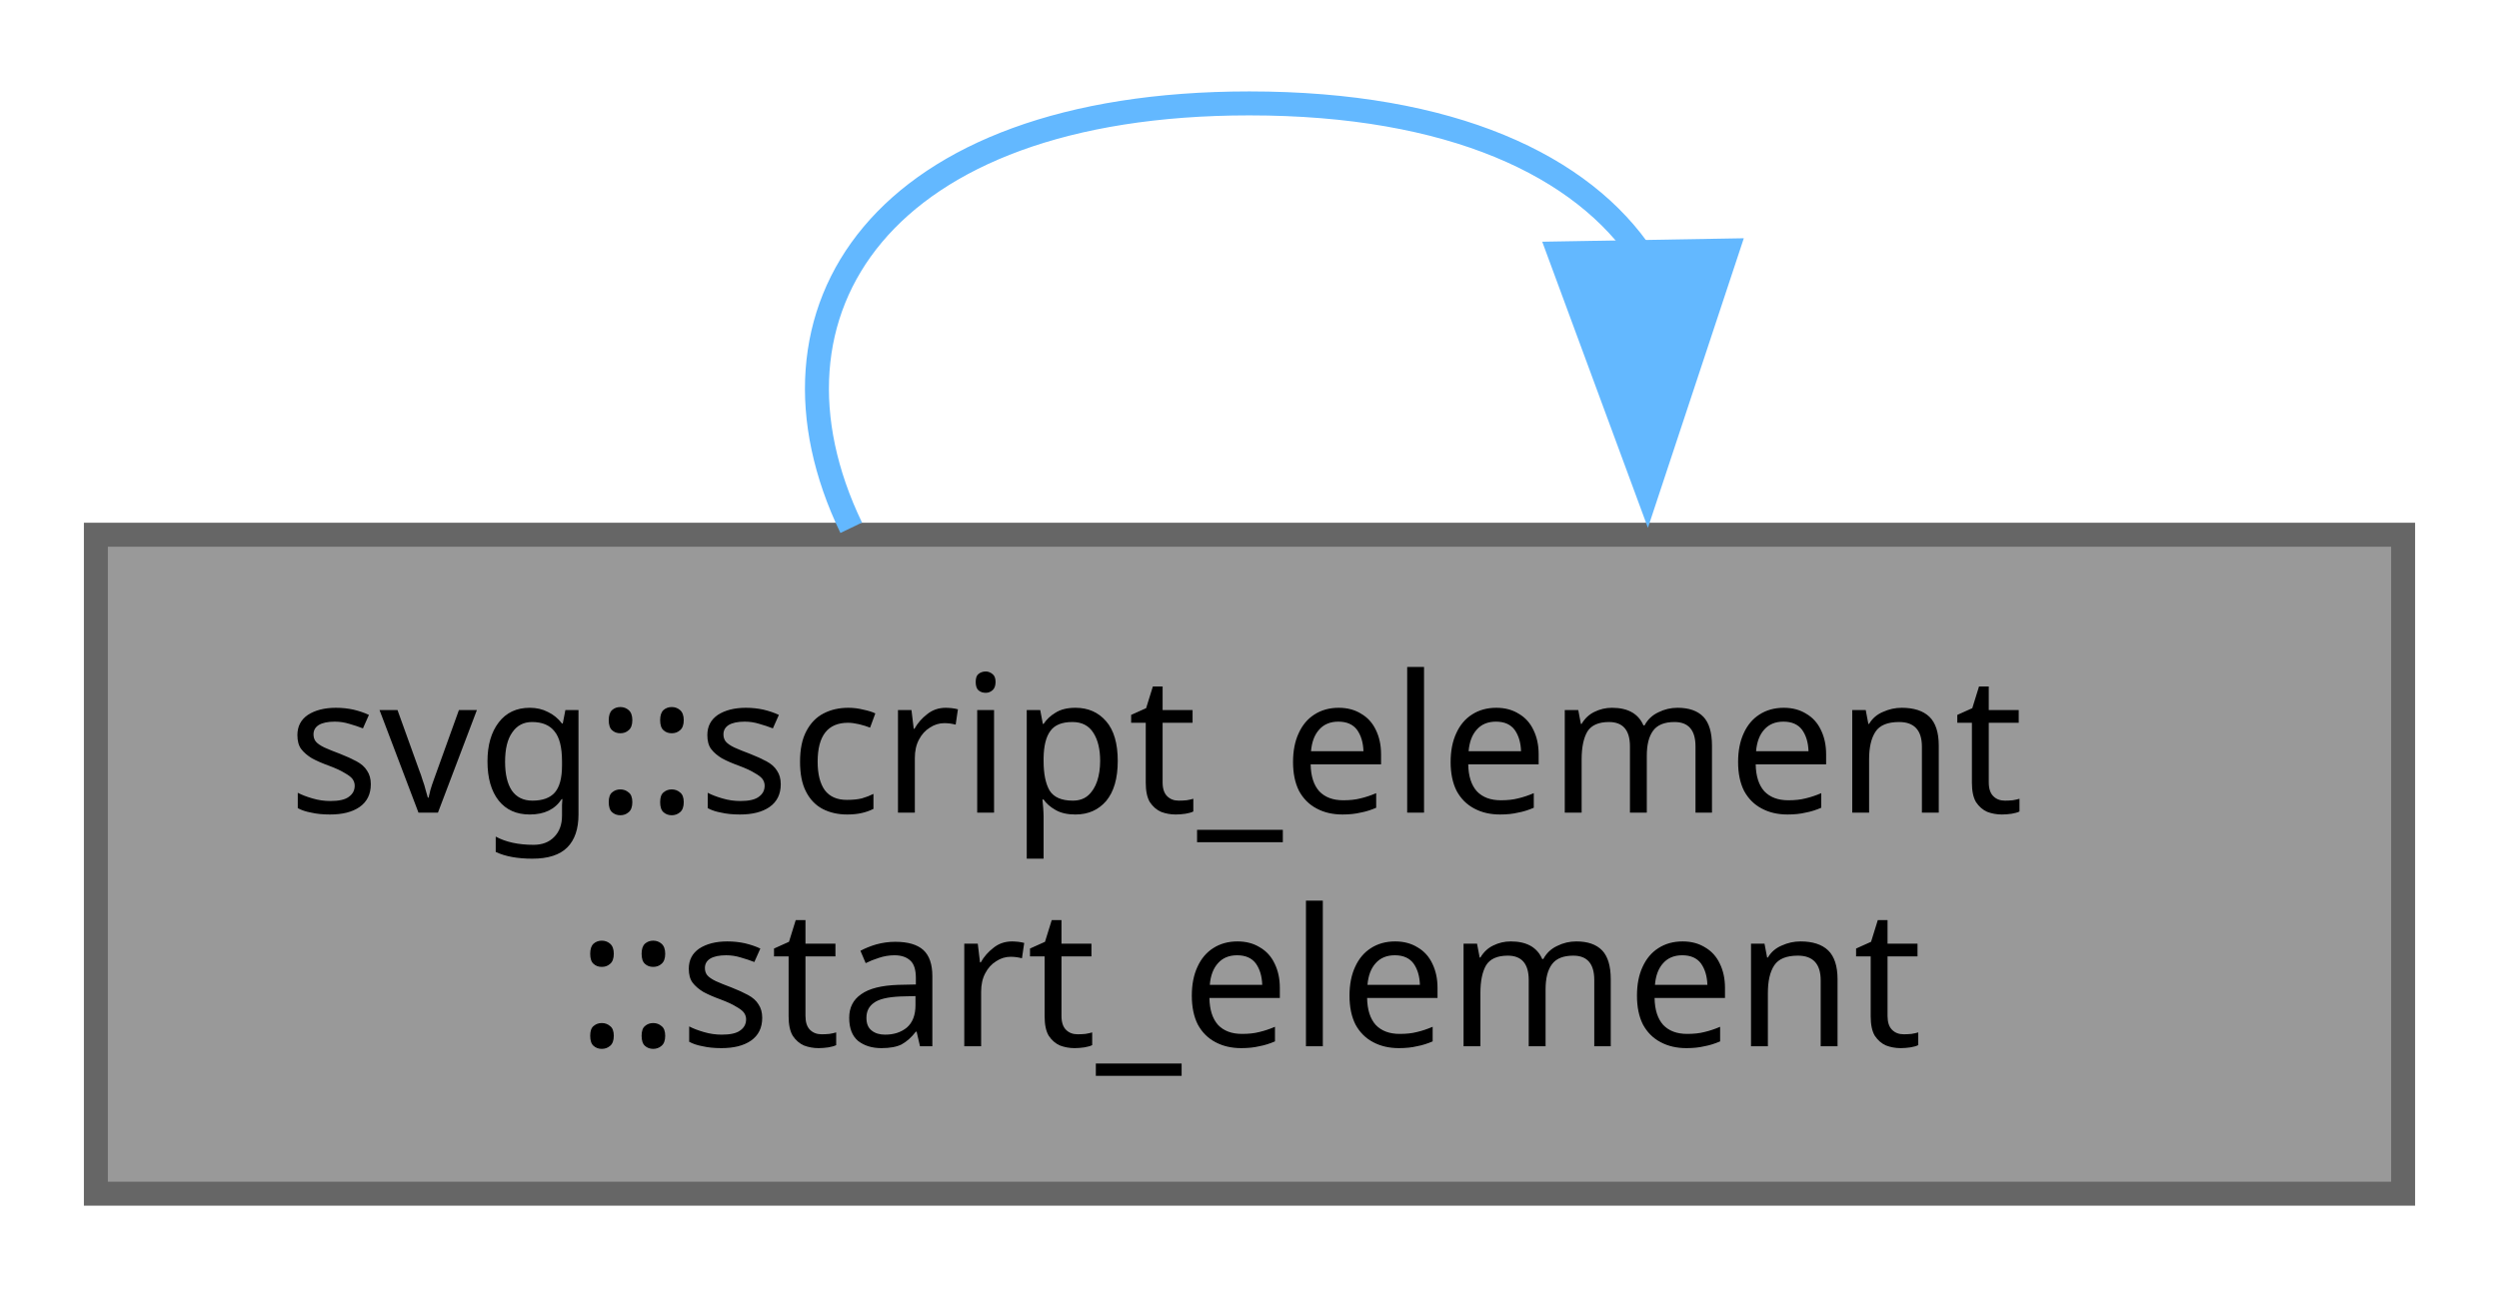
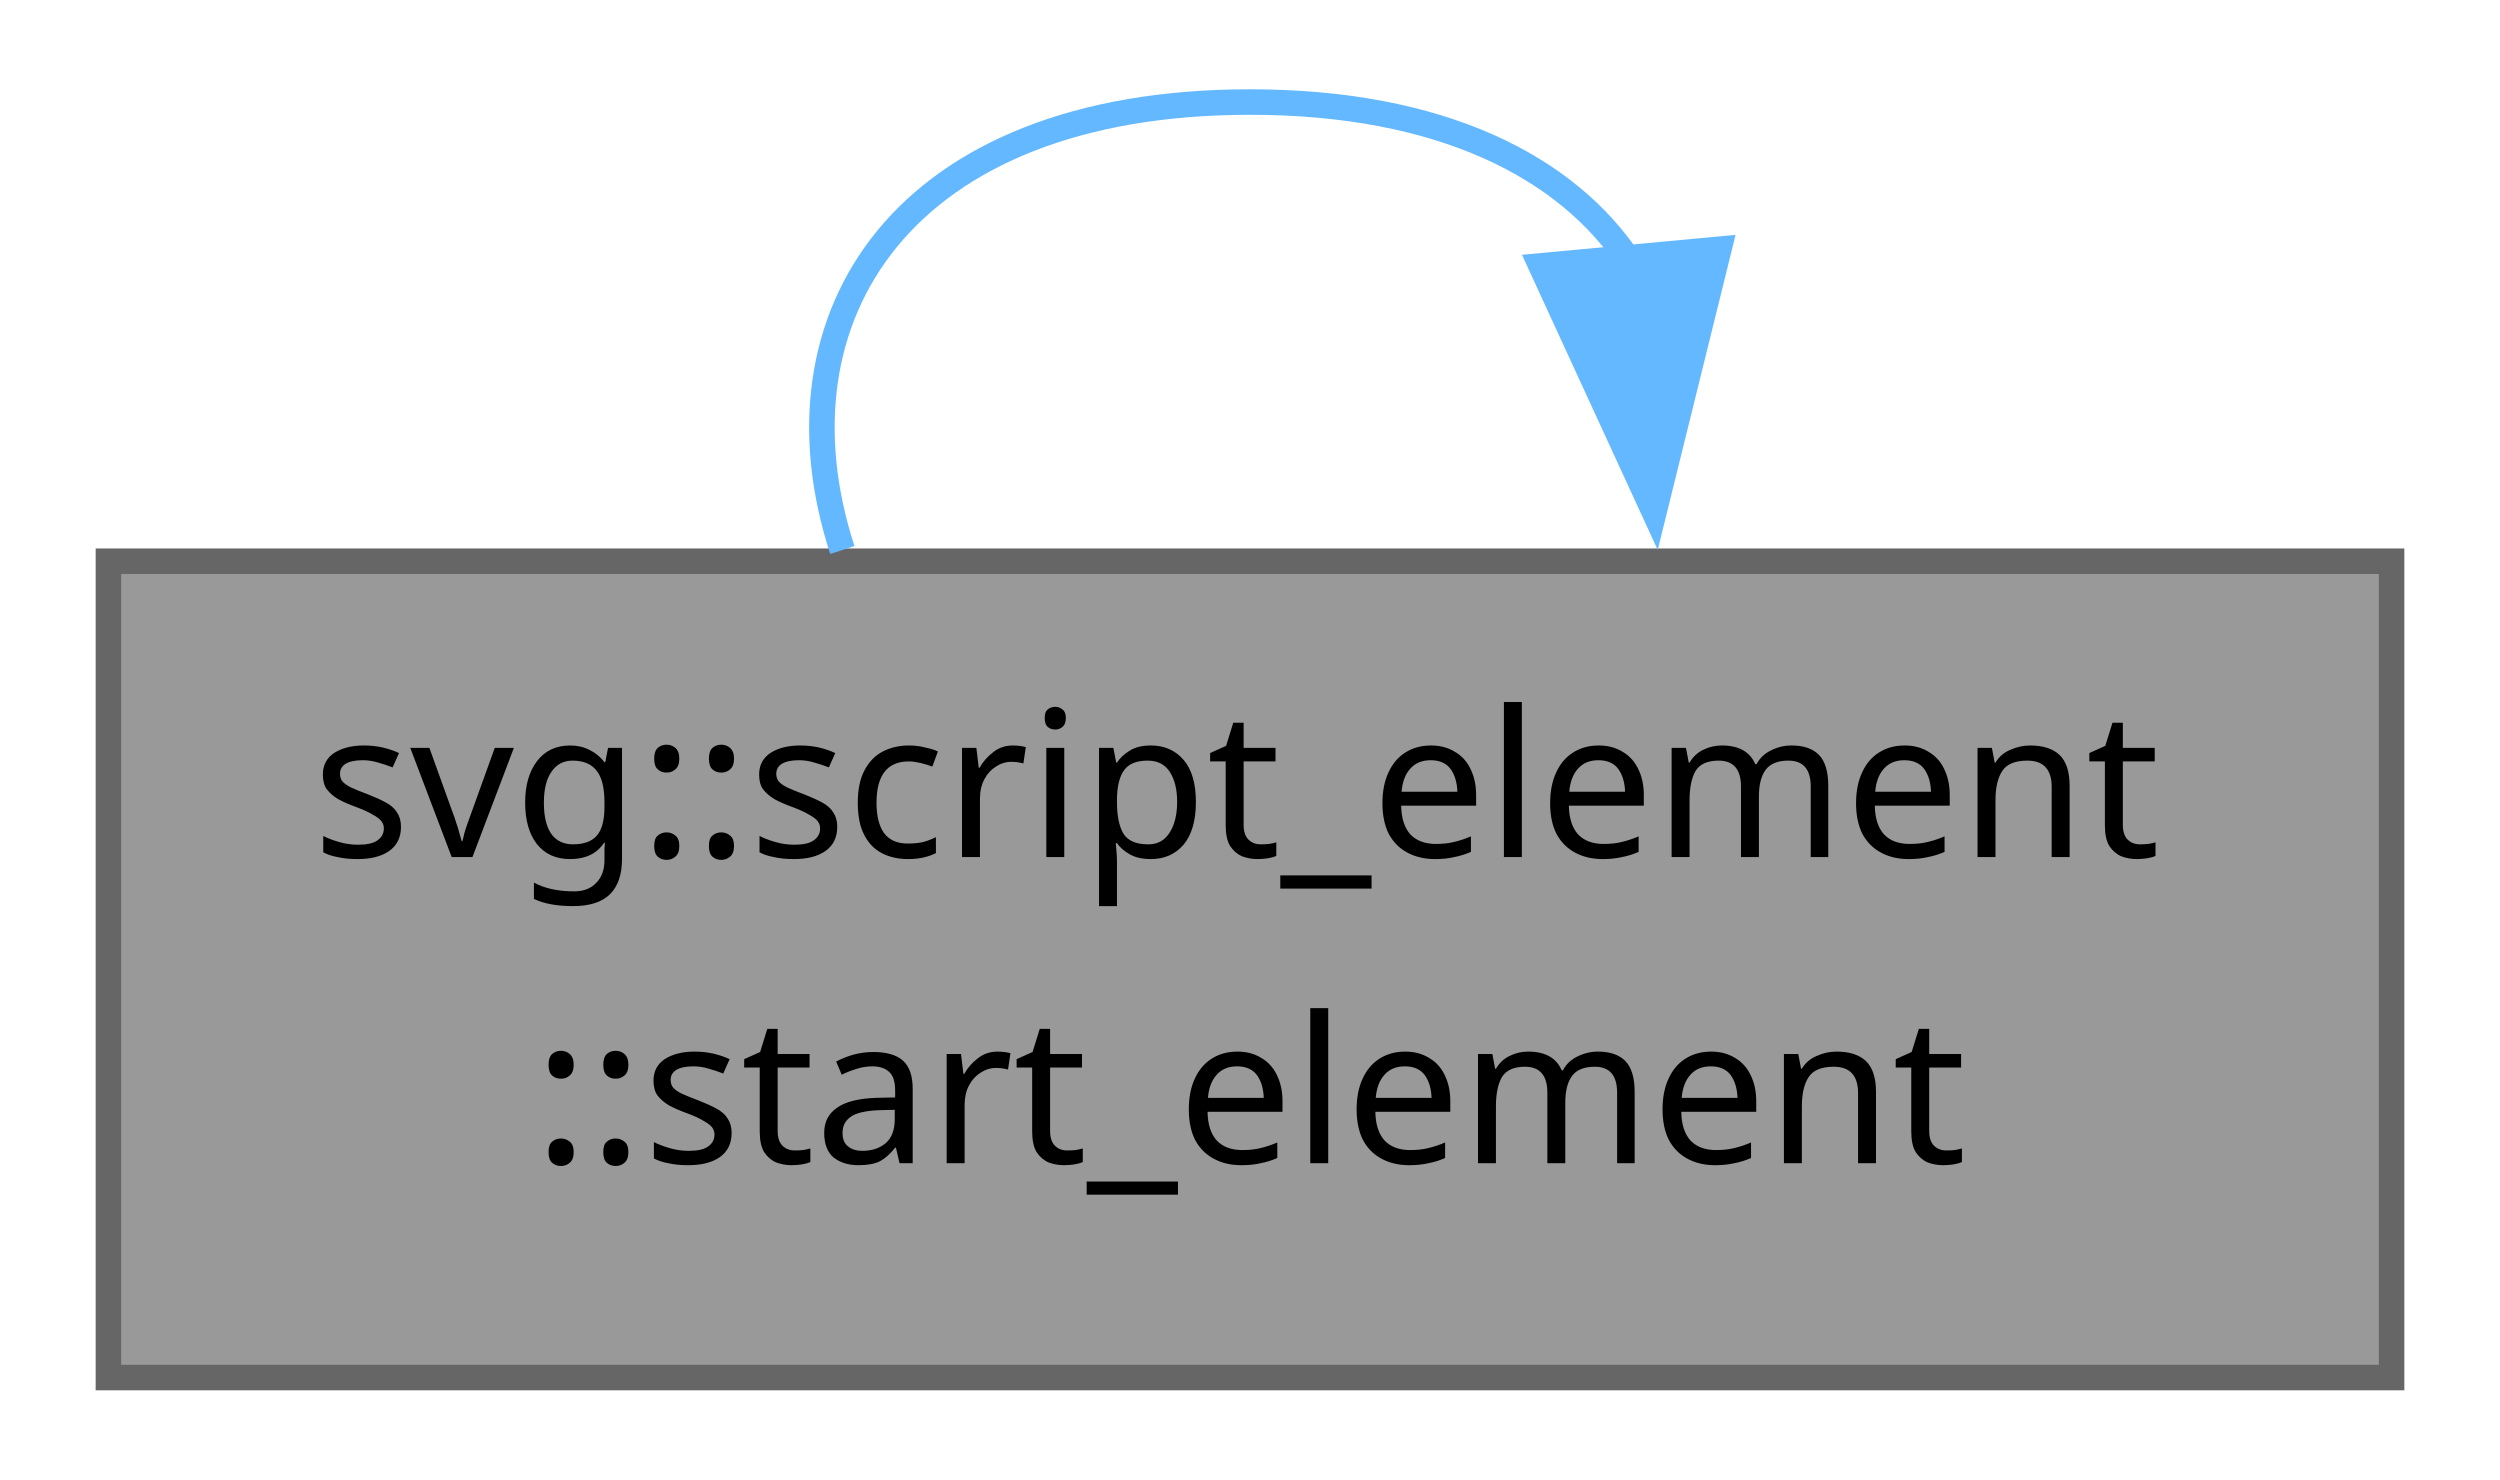
- <svg xmlns="http://www.w3.org/2000/svg" xmlns:xlink="http://www.w3.org/1999/xlink" width="104pt" height="54pt" viewBox="0.00 0.00 104.25 53.50">
-   <g id="graph0" class="graph" transform="scale(1 1) rotate(0) translate(4 49.5)">
+ <svg xmlns="http://www.w3.org/2000/svg" xmlns:xlink="http://www.w3.org/1999/xlink" width="98pt" height="58pt" viewBox="0.00 0.00 97.50 58.00">
+   <g id="graph0" class="graph" transform="scale(1 1) rotate(0) translate(4 54)">
    <g id="Node000001" class="node">
      <g id="a_Node000001">
        <a xlink:title=" ">
-           <polygon fill="#999999" stroke="#666666" points="96.25,-27.5 0,-27.5 0,0 96.25,0 96.25,-27.5" />
-           <text text-anchor="start" x="8" y="-15.9" font-family="SourceSans" font-size="8.00">svg::script_element</text>
-           <text text-anchor="middle" x="48.12" y="-6.15" font-family="SourceSans" font-size="8.00">::start_element</text>
+           <polygon fill="#999999" stroke="#666666" points="89.5,-32 0,-32 0,0 89.5,0 89.5,-32" />
+           <text text-anchor="start" x="8" y="-20.4" font-family="SourceSans" font-size="8.00">svg::script_element</text>
+           <text text-anchor="middle" x="44.75" y="-8.4" font-family="SourceSans" font-size="8.00">::start_element</text>
        </a>
      </g>
    </g>
    <g id="edge1_Node000001_Node000001" class="edge">
      <g id="a_edge1_Node000001_Node000001">
        <a xlink:title=" ">
-           <path fill="none" stroke="#63b8ff" d="M31.51,-27.79C27.17,-36.81 32.71,-45.5 48.12,-45.5 56.56,-45.5 62.03,-42.9 64.56,-39.07" />
-           <polygon fill="#63b8ff" stroke="#63b8ff" points="68.05,-39.36 64.72,-29.3 61.05,-39.24 68.05,-39.36" />
+           <path fill="none" stroke="#63b8ff" d="M28.77,-32.44C25.79,-41.58 31.12,-50 44.75,-50 52.21,-50 57.18,-47.48 59.66,-43.71" />
+           <polygon fill="#63b8ff" stroke="#63b8ff" points="63.13,-44.23 60.59,-33.95 56.16,-43.58 63.13,-44.23" />
        </a>
      </g>
    </g>
  </g>
</svg>
